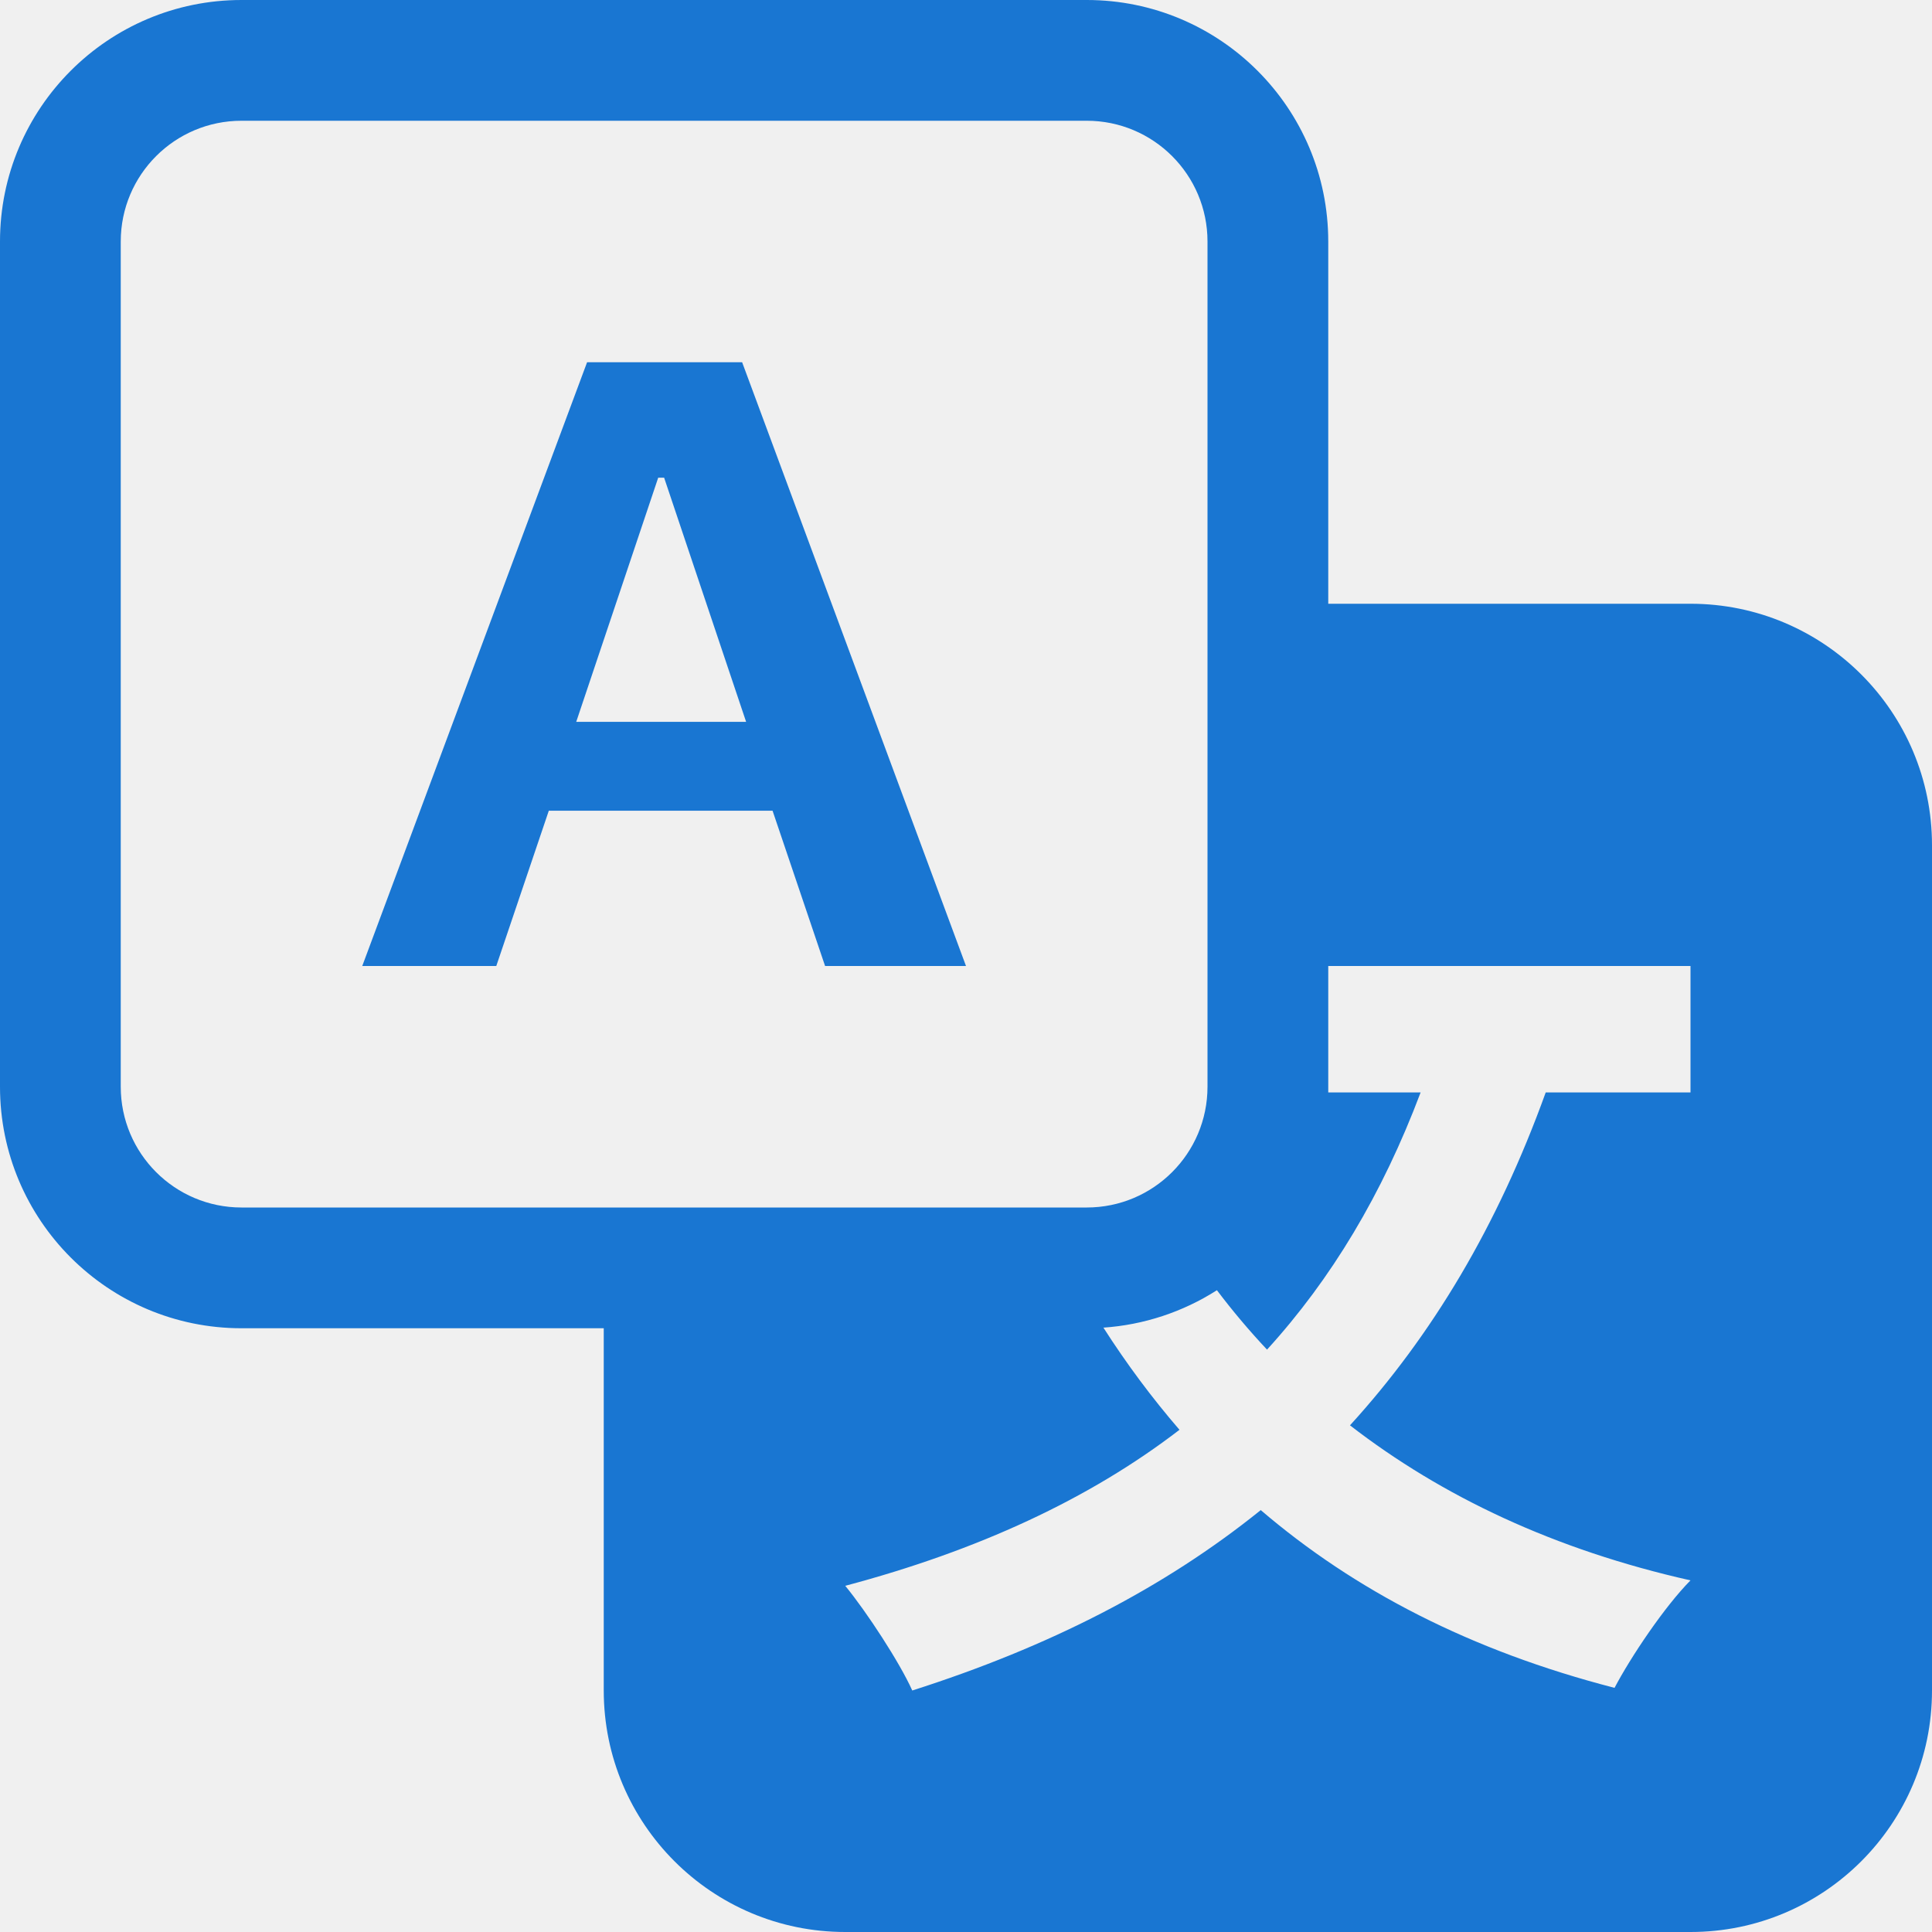
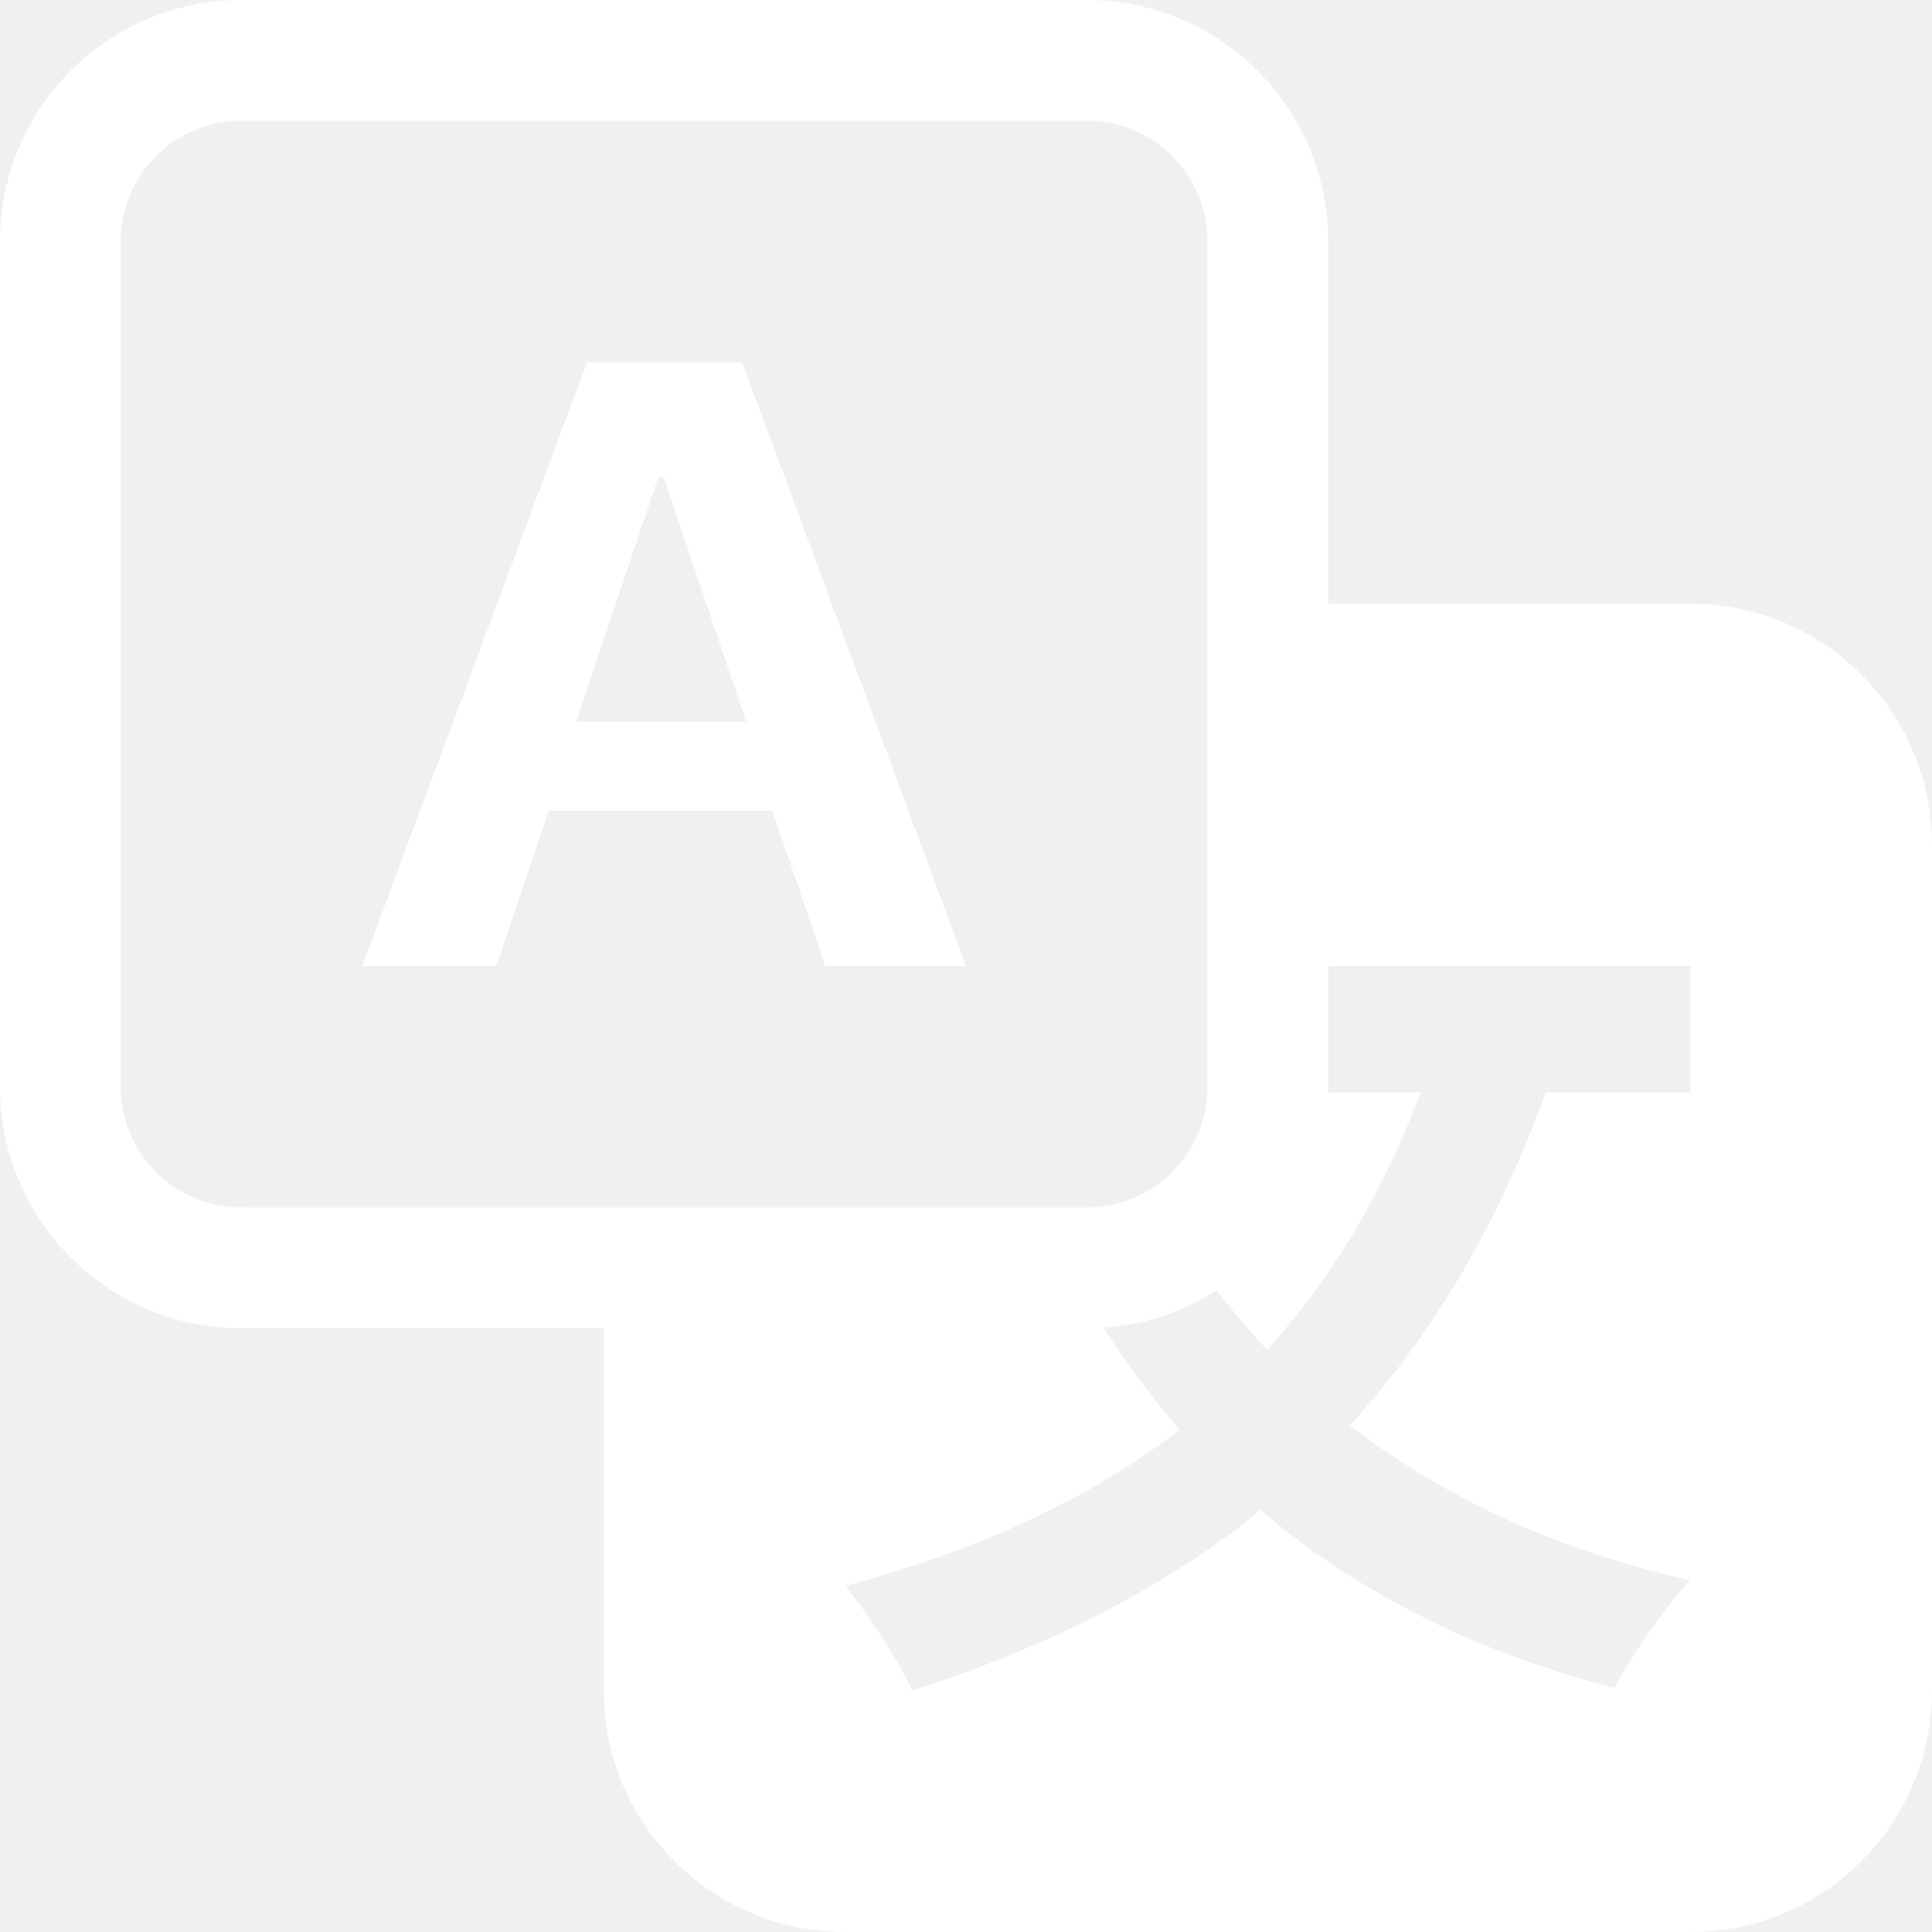
- <svg xmlns="http://www.w3.org/2000/svg" width="16" height="16" fill="#1976d2" class="bi bi-translate" viewBox="0 0 16 16">
+ <svg xmlns="http://www.w3.org/2000/svg" width="16" height="16" fill="#fff" class="bi bi-translate" viewBox="0 0 16 16">
  <path d="M4.545 6.714 4.11 8H3l1.862-5h1.284L8 8H6.833l-.435-1.286zm1.634-.736L5.5 3.956h-.049l-.679 2.022z" />
  <path d="M0 2a2 2 0 0 1 2-2h7a2 2 0 0 1 2 2v3h3a2 2 0 0 1 2 2v7a2 2 0 0 1-2 2H7a2 2 0 0 1-2-2v-3H2a2 2 0 0 1-2-2zm2-1a1 1 0 0 0-1 1v7a1 1 0 0 0 1 1h7a1 1 0 0 0 1-1V2a1 1 0 0 0-1-1zm7.138 9.995q.289.451.63.846c-.748.575-1.673 1.001-2.768 1.292.178.217.451.635.555.867 1.125-.359 2.08-.844 2.886-1.494.777.665 1.739 1.165 2.93 1.472.133-.254.414-.673.629-.89-1.125-.253-2.057-.694-2.82-1.284.681-.747 1.222-1.651 1.621-2.757H14V8h-3v1.047h.765c-.318.844-.74 1.546-1.272 2.13a6 6 0 0 1-.415-.492 2 2 0 0 1-.94.31" />
</svg>
